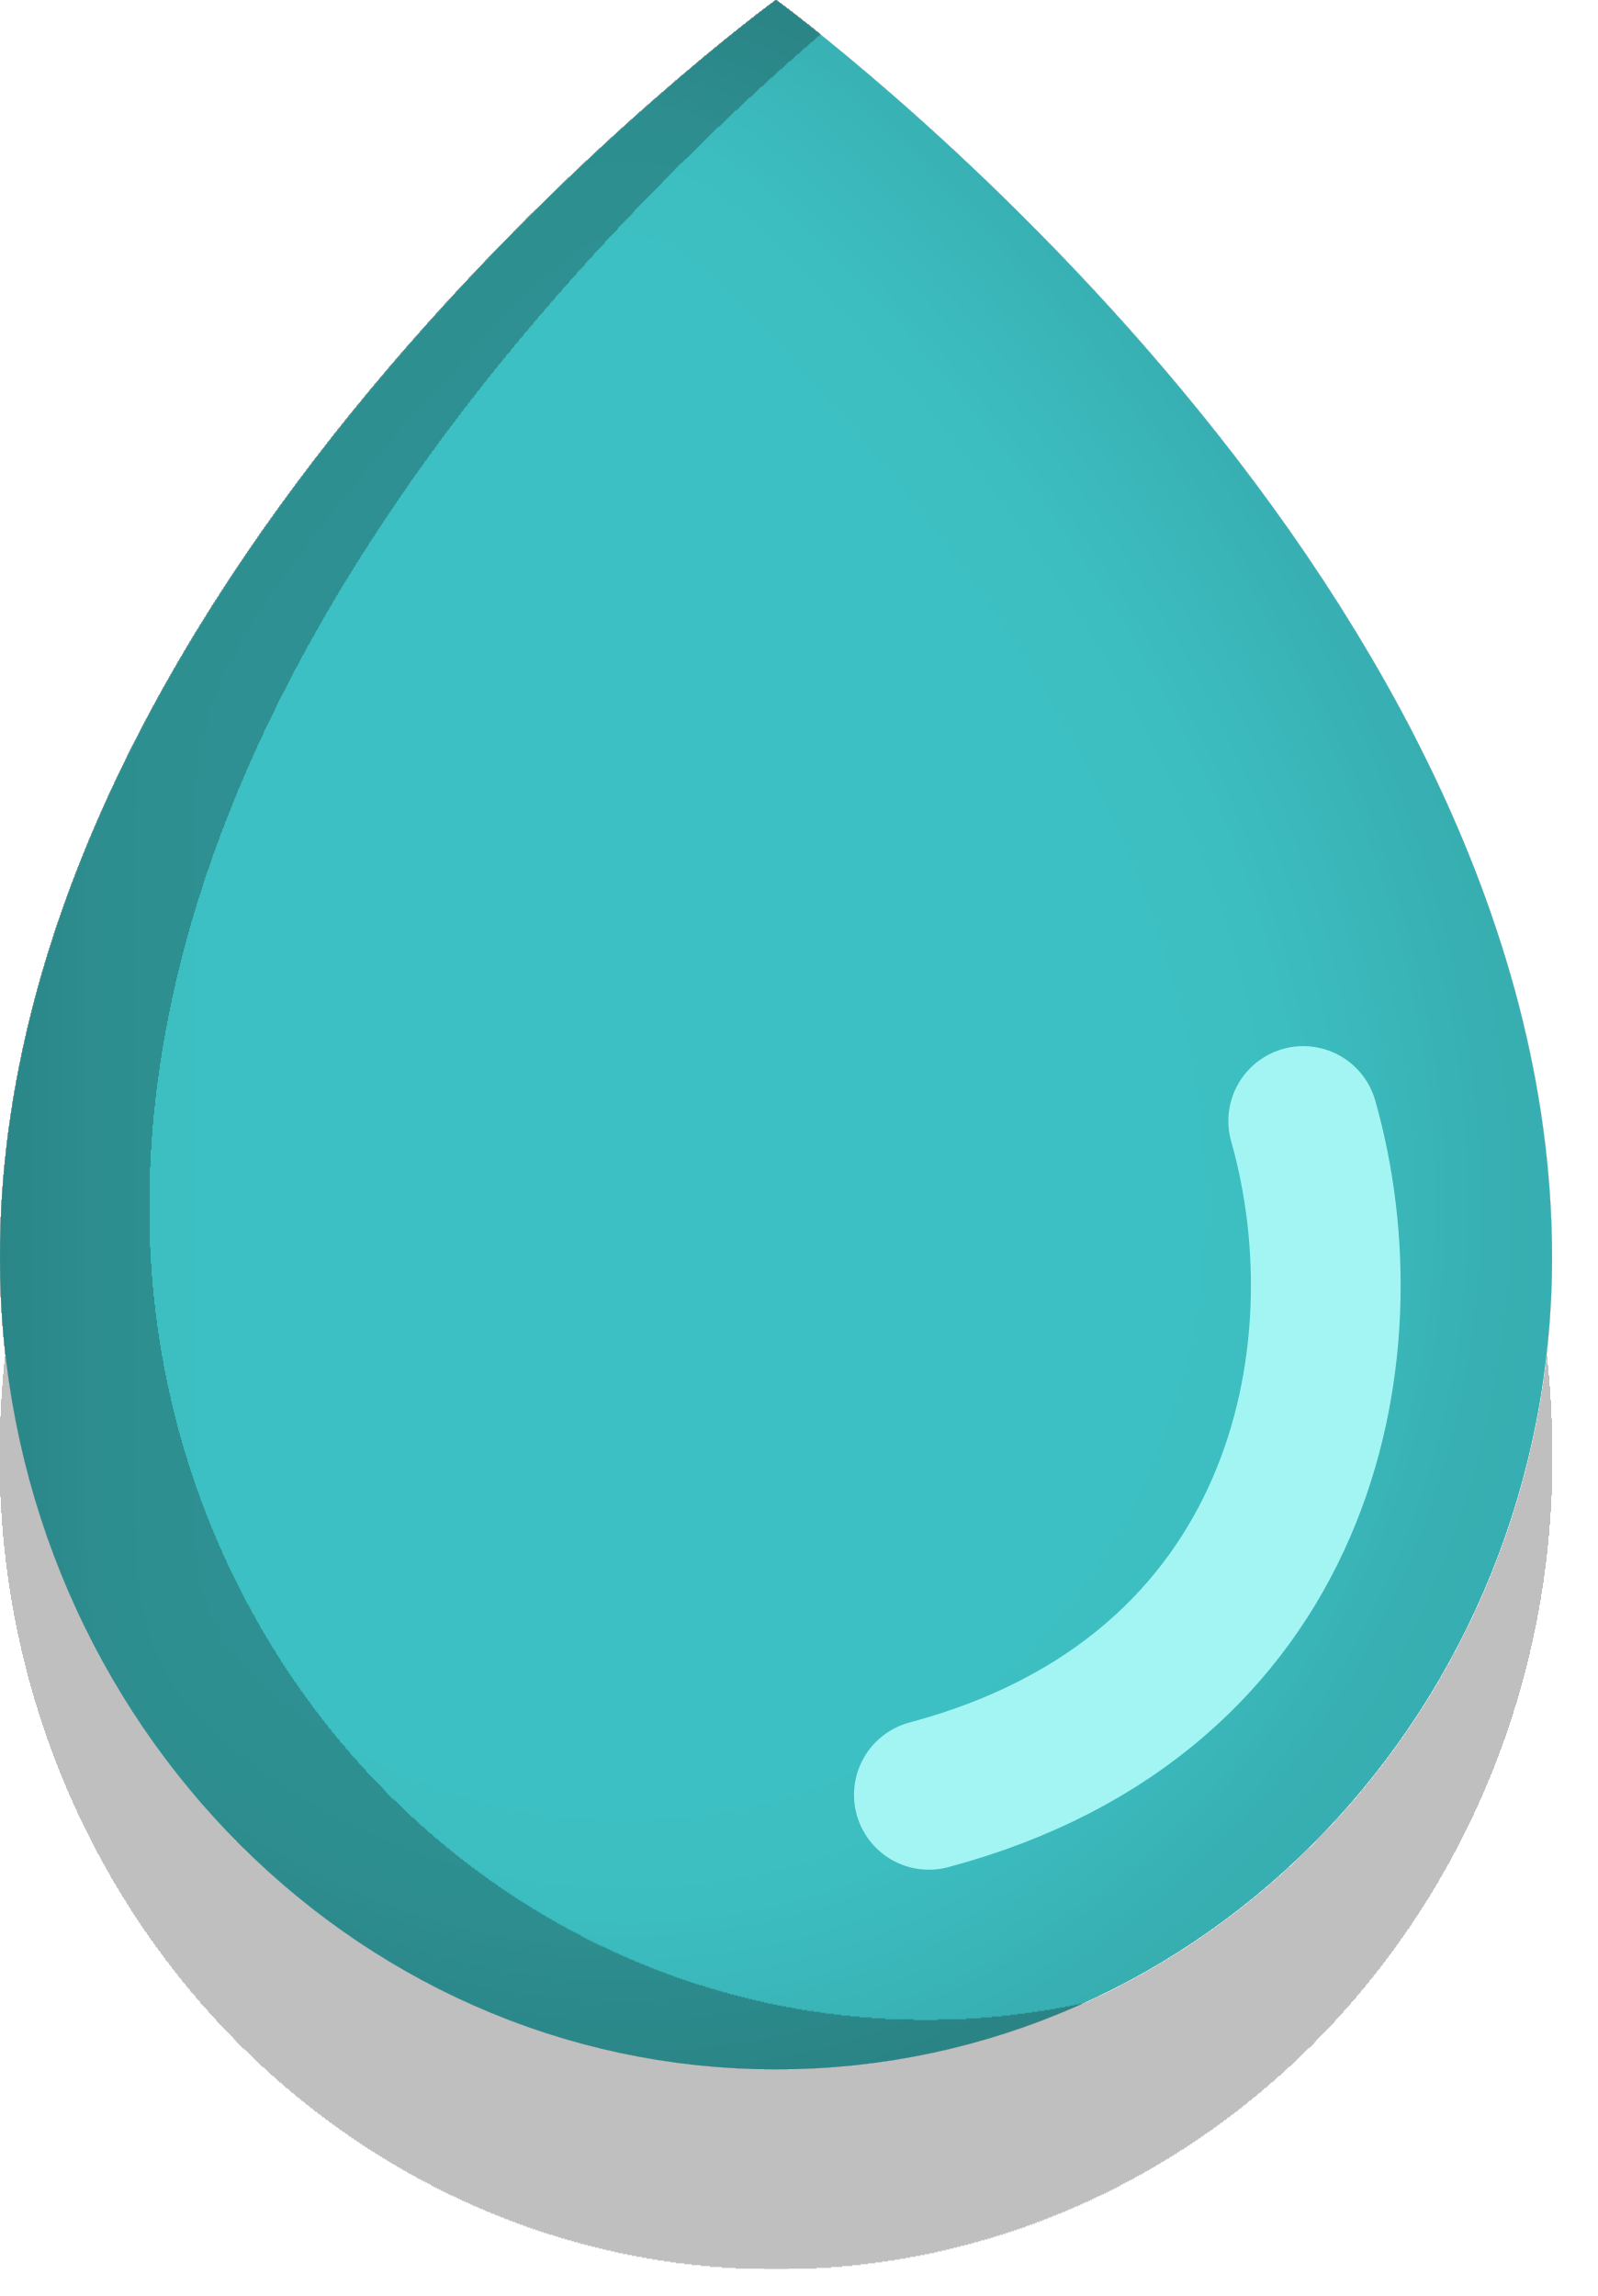
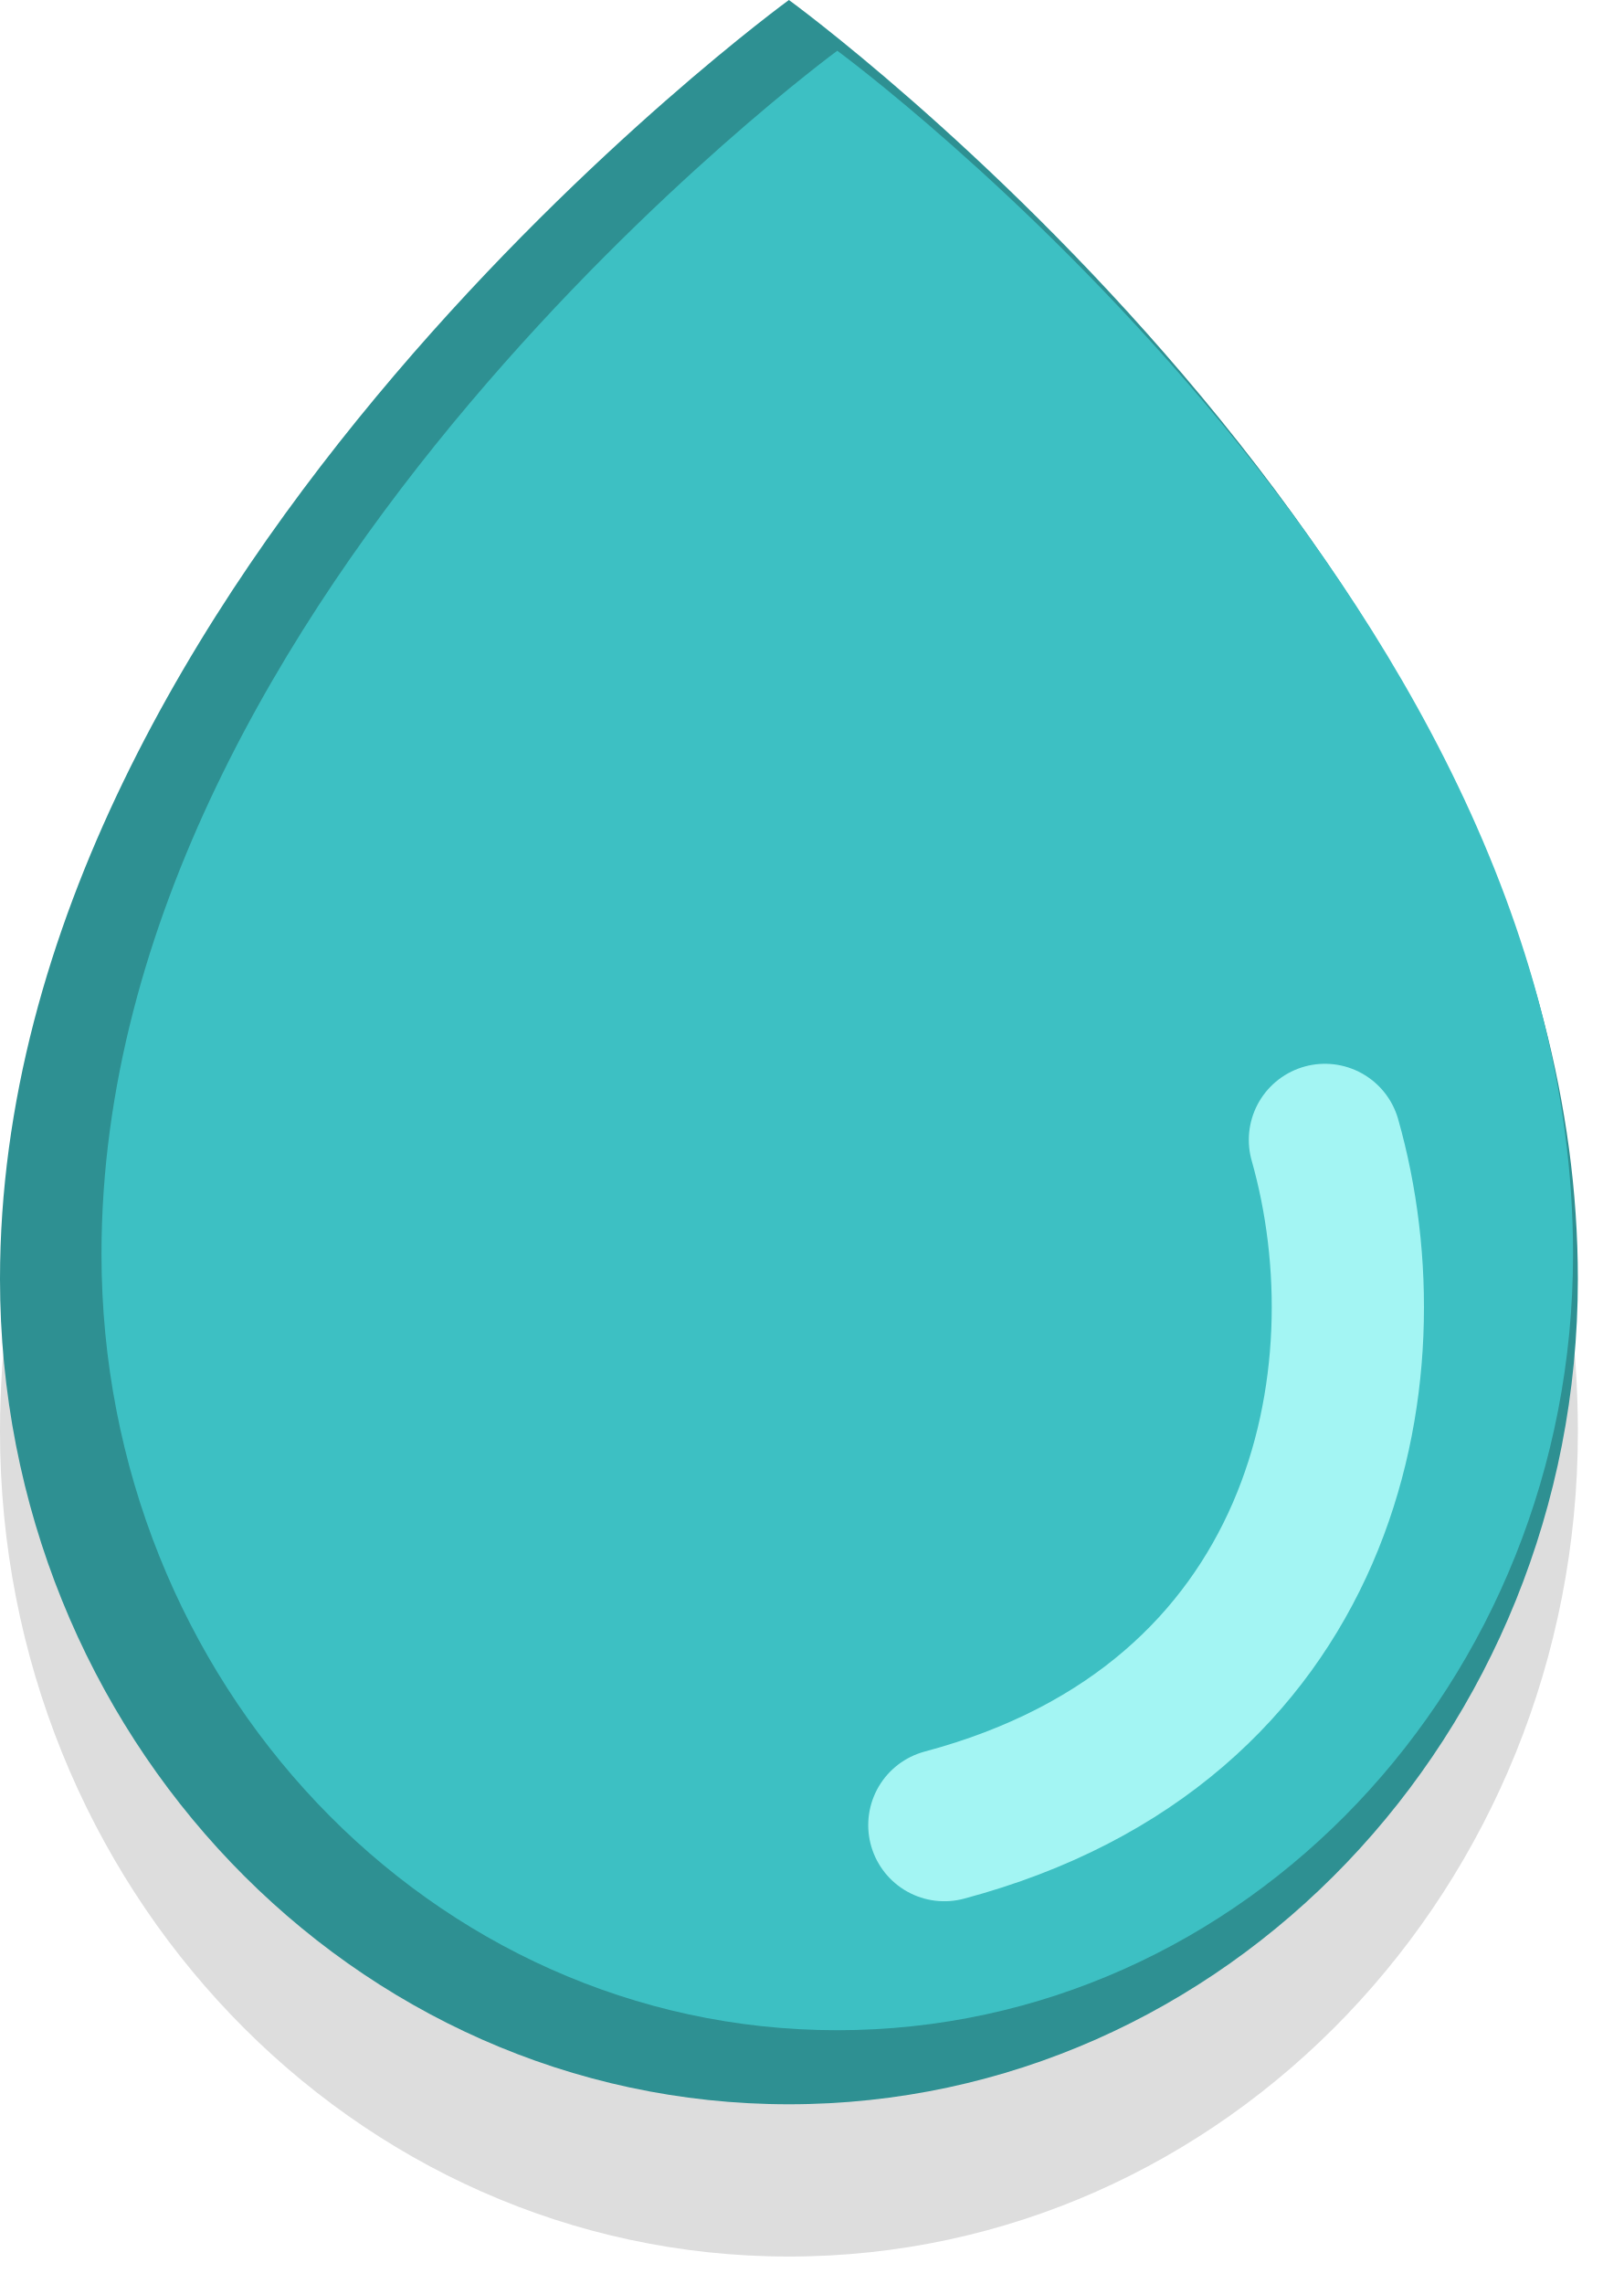
- <svg xmlns="http://www.w3.org/2000/svg" width="32" height="46" viewBox="0 0 32 46" fill="none">
-   <g filter="url(#filter0_dii_2063_55)">
-     <path d="M31.095 25.201C31.095 34.18 24.134 41.459 15.547 41.459C6.961 41.459 0 34.18 0 25.201C0 11.307 15.547 0 15.547 0C15.547 0 31.095 11.307 31.095 25.201Z" fill="#3DC0C3" />
-   </g>
+ <svg xmlns="http://www.w3.org/2000/svg" width="32" height="45" viewBox="0 0 32 45" fill="none">
+   <path d="M31.095 28.201C31.095 37.18 24.134 44.459 15.547 44.459C6.961 44.459 0 37.18 0 28.201C0 14.307 15.547 3 15.547 3C15.547 3 31.095 14.307 31.095 28.201Z" fill="#DDDDDD" />
+   <path d="M31.095 25.201C31.095 34.18 24.134 41.459 15.547 41.459C6.961 41.459 0 34.18 0 25.201C0 11.307 15.547 0 15.547 0C15.547 0 31.095 11.307 31.095 25.201Z" fill="#2E9092" />
+   <path d="M31 24.706C31 33.153 24.508 40 16.5 40C8.492 40 2 33.153 2 24.706C2 11.636 16.5 1 16.5 1C16.5 1 31 11.636 31 24.706Z" fill="#3DC0C3" />
  <path d="M26.11 22.459C27.435 27.126 26.11 33.959 18.61 35.959" stroke="#A3F5F3" stroke-width="3" stroke-linecap="round" />
-   <defs>
-     <filter id="filter0_dii_2063_55" x="-3" y="-1" width="34.095" height="46.459" filterUnits="userSpaceOnUse" color-interpolation-filters="sRGB">
-       <feFlood flood-opacity="0" result="BackgroundImageFix" />
-       <feColorMatrix in="SourceAlpha" type="matrix" values="0 0 0 0 0 0 0 0 0 0 0 0 0 0 0 0 0 0 127 0" result="hardAlpha" />
-       <feOffset dy="4" />
-       <feComposite in2="hardAlpha" operator="out" />
-       <feColorMatrix type="matrix" values="0 0 0 0 0 0 0 0 0 0 0 0 0 0 0 0 0 0 0.25 0" />
-       <feBlend mode="normal" in2="BackgroundImageFix" result="effect1_dropShadow_2063_55" />
-       <feBlend mode="normal" in="SourceGraphic" in2="effect1_dropShadow_2063_55" result="shape" />
-       <feColorMatrix in="SourceAlpha" type="matrix" values="0 0 0 0 0 0 0 0 0 0 0 0 0 0 0 0 0 0 127 0" result="hardAlpha" />
-       <feOffset dx="3" dy="-1" />
-       <feComposite in2="hardAlpha" operator="arithmetic" k2="-1" k3="1" />
-       <feColorMatrix type="matrix" values="0 0 0 0 0 0 0 0 0 0 0 0 0 0 0 0 0 0 0.25 0" />
-       <feBlend mode="normal" in2="shape" result="effect2_innerShadow_2063_55" />
-       <feColorMatrix in="SourceAlpha" type="matrix" values="0 0 0 0 0 0 0 0 0 0 0 0 0 0 0 0 0 0 127 0" result="hardAlpha" />
-       <feOffset dx="-3" dy="-1" />
-       <feGaussianBlur stdDeviation="2" />
-       <feComposite in2="hardAlpha" operator="arithmetic" k2="-1" k3="1" />
-       <feColorMatrix type="matrix" values="0 0 0 0 0 0 0 0 0 0 0 0 0 0 0 0 0 0 0.1 0" />
-       <feBlend mode="normal" in2="effect2_innerShadow_2063_55" result="effect3_innerShadow_2063_55" />
-     </filter>
-   </defs>
</svg>
